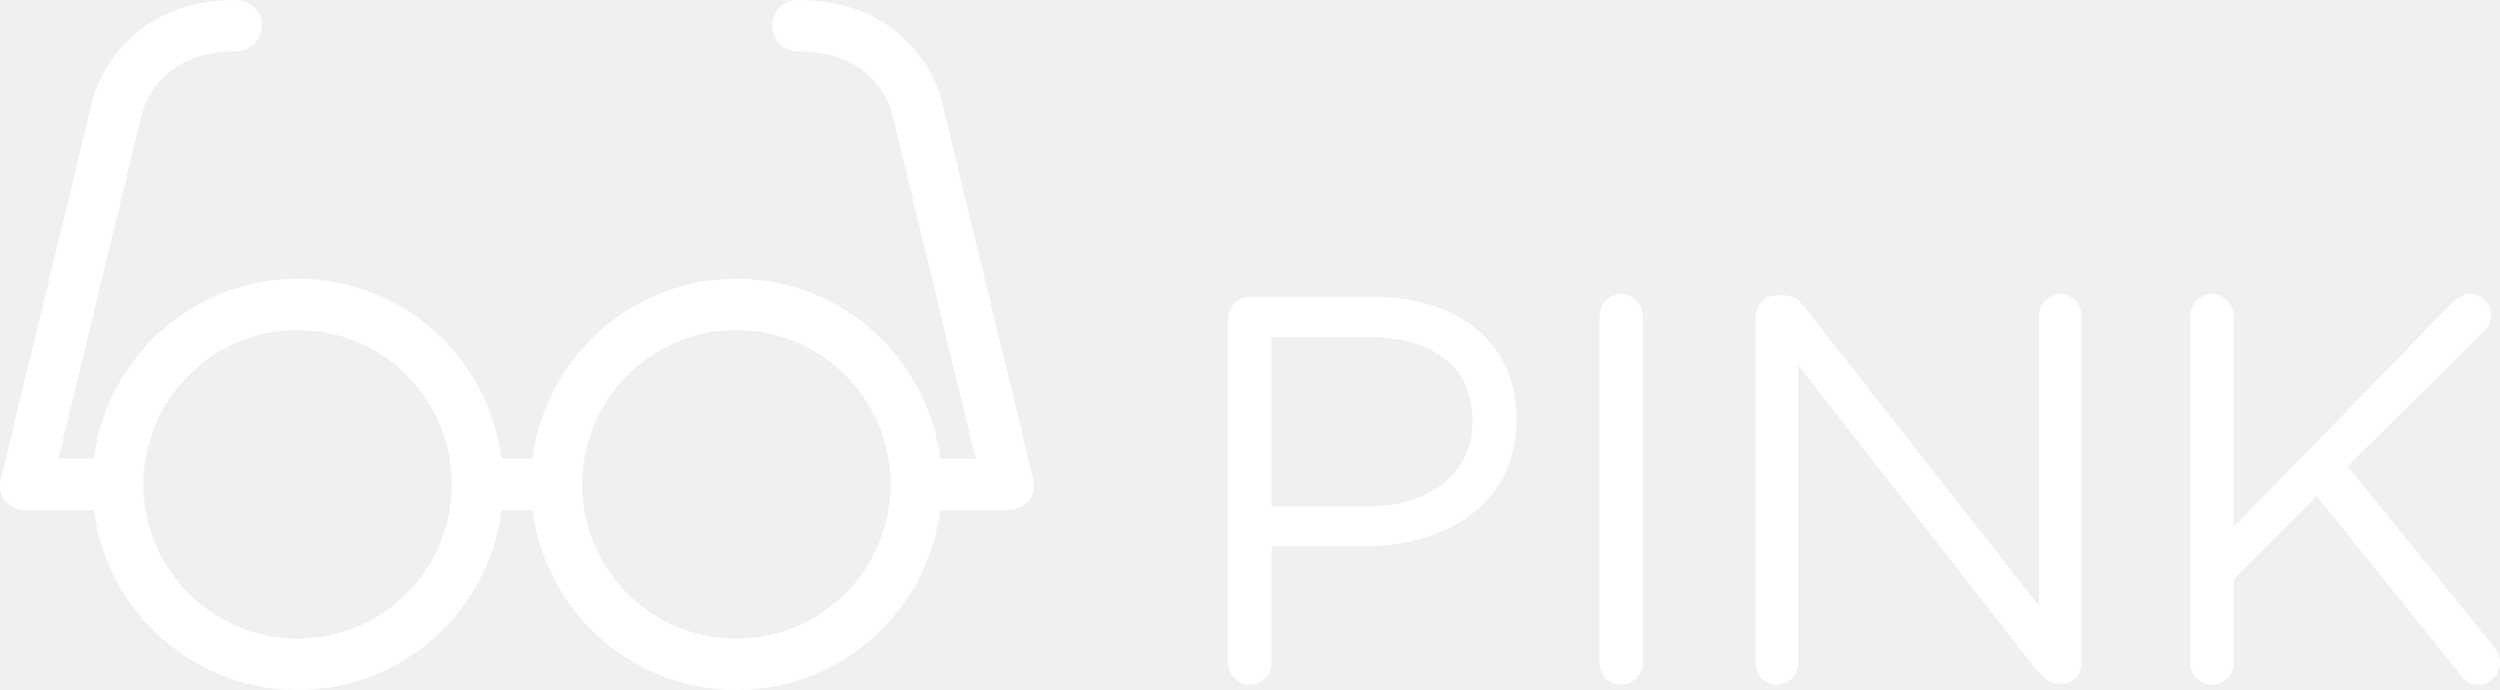
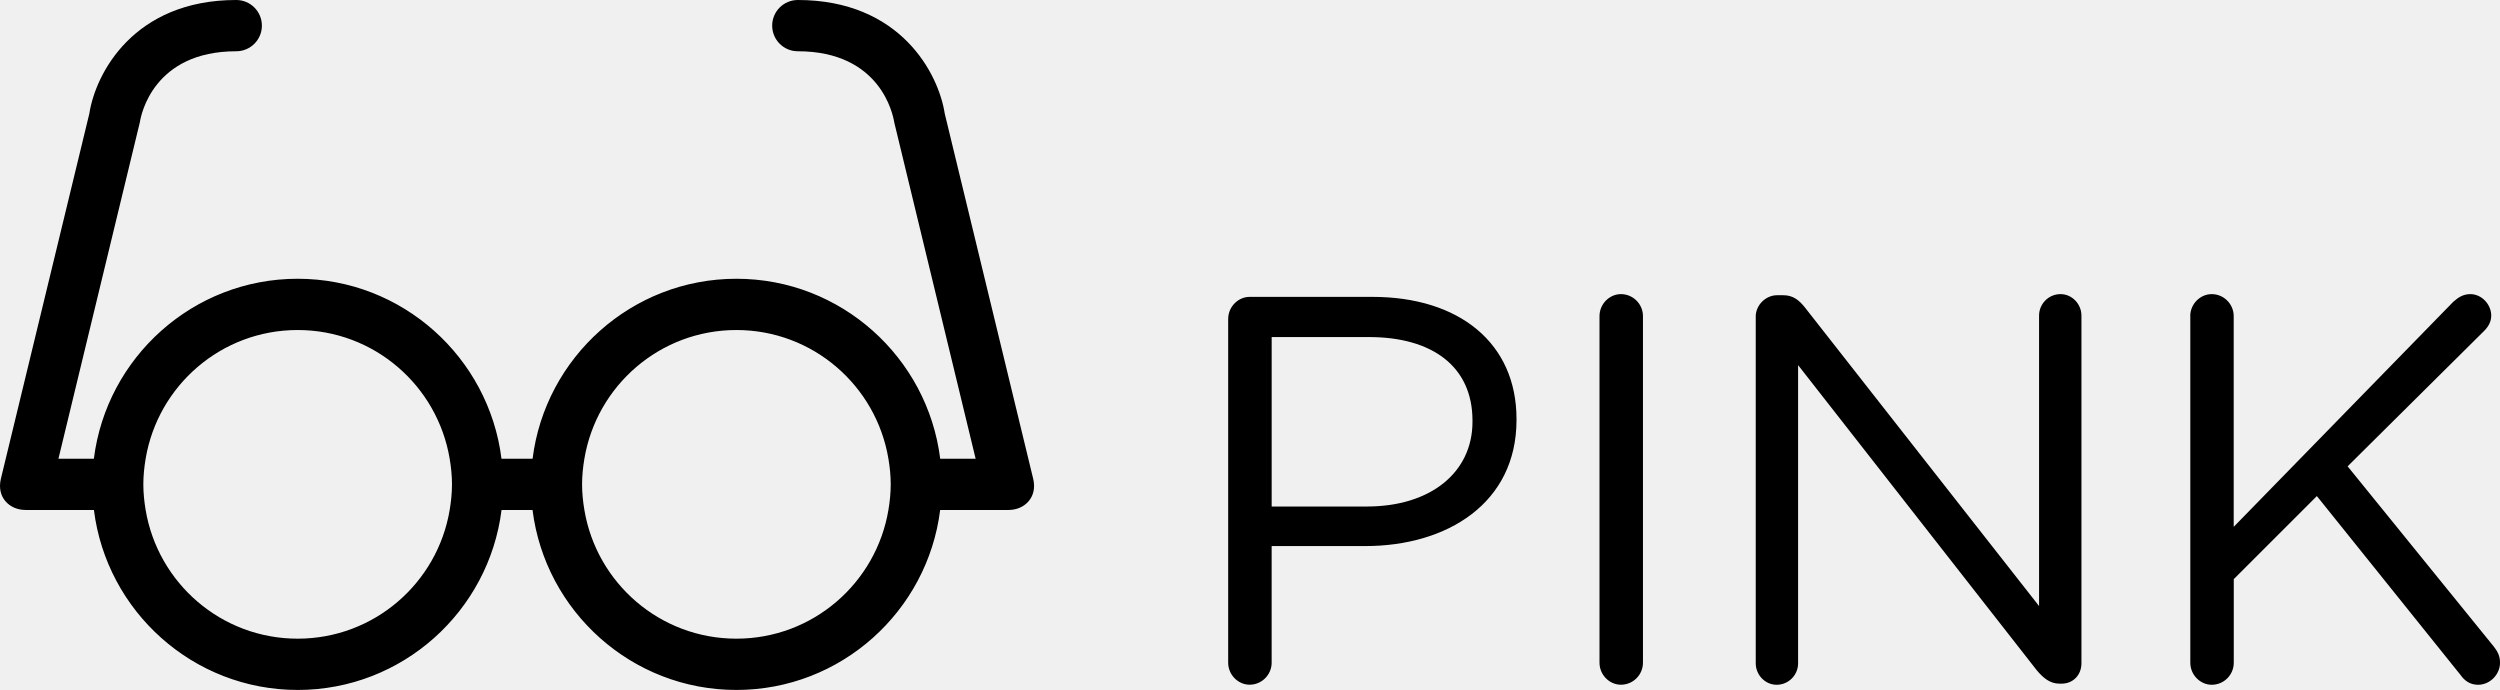
- <svg xmlns="http://www.w3.org/2000/svg" enable-background="new 0 0 146.3 40.375" height="40.375" viewBox="0 0 146.3 40.375" width="146.3">
-   <g fill="#fff">
-     <path d="m71.874 18.661c0-.708.58-1.288 1.256-1.288h7.18c5.087 0 8.436 2.704 8.436 7.146v.064c0 4.861-4.057 7.373-8.854 7.373h-5.475v6.825c0 .708-.58 1.288-1.288 1.288-.676 0-1.256-.58-1.256-1.288v-20.12zm8.114 10.98c3.734 0 6.182-1.996 6.182-4.959v-.063c0-3.22-2.414-4.894-6.053-4.894h-5.699v9.917h5.57z" />
-     <path d="m93.603 18.5c0-.708.579-1.288 1.255-1.288.709 0 1.288.58 1.288 1.288v20.283c0 .708-.579 1.287-1.288 1.287-.676 0-1.255-.579-1.255-1.287z" />
-     <path d="m102.744 18.532c0-.676.58-1.256 1.256-1.256h.354c.58 0 .935.29 1.288.74l13.684 17.45v-16.998c0-.676.547-1.256 1.256-1.256.676 0 1.224.58 1.224 1.256v20.349c0 .676-.481 1.19-1.158 1.19h-.129c-.548 0-.935-.321-1.319-.772l-13.975-17.868v17.45c0 .676-.547 1.256-1.256 1.256-.676 0-1.223-.58-1.223-1.256v-20.285z" />
-     <path d="m128.173 18.5c0-.708.58-1.288 1.257-1.288.708 0 1.286.58 1.286 1.288v12.331l12.848-13.168c.29-.257.579-.451.998-.451.676 0 1.225.612 1.225 1.256 0 .354-.162.644-.42.901l-7.984 7.92 8.564 10.561c.225.291.354.547.354.935 0 .676-.578 1.288-1.286 1.288-.483 0-.806-.258-1.03-.58l-8.402-10.463-4.863 4.861v4.894c0 .708-.578 1.288-1.286 1.288-.677 0-1.257-.58-1.257-1.288v-20.285z" />
-     <path d="m60.462 28.016c-.002-.009-5.175-21.365-5.175-21.365-.361-2.348-2.593-6.651-8.599-6.651-.829 0-1.5.671-1.5 1.5s.671 1.5 1.5 1.5c4.856 0 5.575 3.729 5.639 4.143l4.767 19.701h-2.073c-.742-5.927-5.802-10.531-11.927-10.531s-11.186 4.604-11.927 10.531h-1.82c-.741-5.927-5.802-10.531-11.927-10.531s-11.185 4.604-11.927 10.531h-2.073l4.767-19.701c.063-.414.783-4.143 5.639-4.143.829 0 1.5-.671 1.5-1.5s-.671-1.5-1.5-1.5c-6.006 0-8.238 4.303-8.599 6.651 0 0-5.173 21.356-5.175 21.365-.266 1.109.531 1.826 1.426 1.826.012 0 .023.004.036.004h3.982c.741 5.926 5.802 10.53 11.927 10.53s11.185-4.604 11.927-10.53h1.814c.742 5.926 5.802 10.53 11.927 10.53s11.186-4.604 11.927-10.53h3.982c.012 0 .023-.004.036-.004.895 0 1.692-.717 1.426-1.826zm-34.147 1.828c-.715 4.272-4.421 7.531-8.896 7.531s-8.18-3.259-8.896-7.531c-.082-.488-.135-.988-.135-1.5s.053-1.011.135-1.5c.715-4.271 4.421-7.531 8.896-7.531s8.18 3.26 8.896 7.531c.082.489.135.988.135 1.5s-.053 1.011-.135 1.5zm25.675 0c-.716 4.272-4.421 7.531-8.896 7.531s-8.181-3.259-8.896-7.531c-.082-.488-.135-.988-.135-1.5s.053-1.011.135-1.5c.716-4.271 4.421-7.531 8.896-7.531s8.181 3.26 8.896 7.531c.082.489.135.988.135 1.5s-.053 1.011-.135 1.5z" />
-   </g>
+ <svg xmlns="http://www.w3.org/2000/svg" height="40.375" width="146.3">
+   <path d="M71.874 18.661c0-.708.58-1.288 1.256-1.288h7.18c5.087 0 8.436 2.704 8.436 7.146v.064c0 4.861-4.057 7.373-8.854 7.373h-5.475v6.825c0 .708-.58 1.288-1.288 1.288-.676 0-1.256-.58-1.256-1.288v-20.12zm8.114 10.98c3.734 0 6.182-1.996 6.182-4.959v-.063c0-3.22-2.414-4.894-6.053-4.894h-5.699v9.917h5.57zM93.603 18.5c0-.708.579-1.288 1.255-1.288.709 0 1.288.58 1.288 1.288v20.283a1.29 1.29 0 0 1-1.288 1.287c-.676 0-1.255-.579-1.255-1.287zm9.141.032c0-.676.58-1.256 1.256-1.256h.354c.58 0 .935.29 1.288.74l13.684 17.45V18.468c0-.676.547-1.256 1.256-1.256.676 0 1.224.58 1.224 1.256v20.349c0 .676-.481 1.19-1.158 1.19h-.129c-.548 0-.935-.321-1.319-.772l-13.975-17.868v17.45c0 .676-.547 1.256-1.256 1.256-.676 0-1.223-.58-1.223-1.256V18.532zm25.429-.032c0-.708.58-1.288 1.257-1.288.708 0 1.286.58 1.286 1.288v12.331l12.848-13.168c.29-.257.579-.451.998-.451.676 0 1.225.612 1.225 1.256 0 .354-.162.644-.42.901l-7.984 7.92 8.564 10.561c.225.291.354.547.354.935 0 .676-.578 1.288-1.286 1.288-.483 0-.806-.258-1.03-.58l-8.402-10.463-4.863 4.861v4.894a1.29 1.29 0 0 1-1.286 1.288c-.677 0-1.257-.58-1.257-1.288V18.5zm-67.711 9.516L55.287 6.651C54.926 4.303 52.694 0 46.688 0a1.5 1.5 0 1 0 0 3c4.856 0 5.575 3.729 5.639 4.143l4.767 19.701h-2.073c-.742-5.927-5.802-10.531-11.927-10.531s-11.186 4.604-11.927 10.531h-1.82c-.741-5.927-5.802-10.531-11.927-10.531S6.235 20.917 5.493 26.844H3.42L8.187 7.143C8.25 6.729 8.97 3 13.826 3a1.5 1.5 0 1 0 0-3C7.82 0 5.588 4.303 5.227 6.651L.052 28.016c-.266 1.109.531 1.826 1.426 1.826.012 0 .023.004.036.004h3.982c.741 5.926 5.802 10.53 11.927 10.53s11.185-4.604 11.927-10.53h1.814c.742 5.926 5.802 10.53 11.927 10.53s11.186-4.604 11.927-10.53H59c.012 0 .023-.004.036-.004.895 0 1.692-.717 1.426-1.826zm-34.147 1.828c-.715 4.272-4.421 7.531-8.896 7.531s-8.18-3.259-8.896-7.531c-.082-.488-.135-.988-.135-1.5s.053-1.011.135-1.5c.715-4.271 4.421-7.531 8.896-7.531s8.18 3.26 8.896 7.531c.082.489.135.988.135 1.5s-.053 1.011-.135 1.5zm25.675 0c-.716 4.272-4.421 7.531-8.896 7.531s-8.181-3.259-8.896-7.531c-.082-.488-.135-.988-.135-1.5s.053-1.011.135-1.5c.716-4.271 4.421-7.531 8.896-7.531s8.181 3.26 8.896 7.531c.082.489.135.988.135 1.5s-.053 1.011-.135 1.5z" />
</svg>
